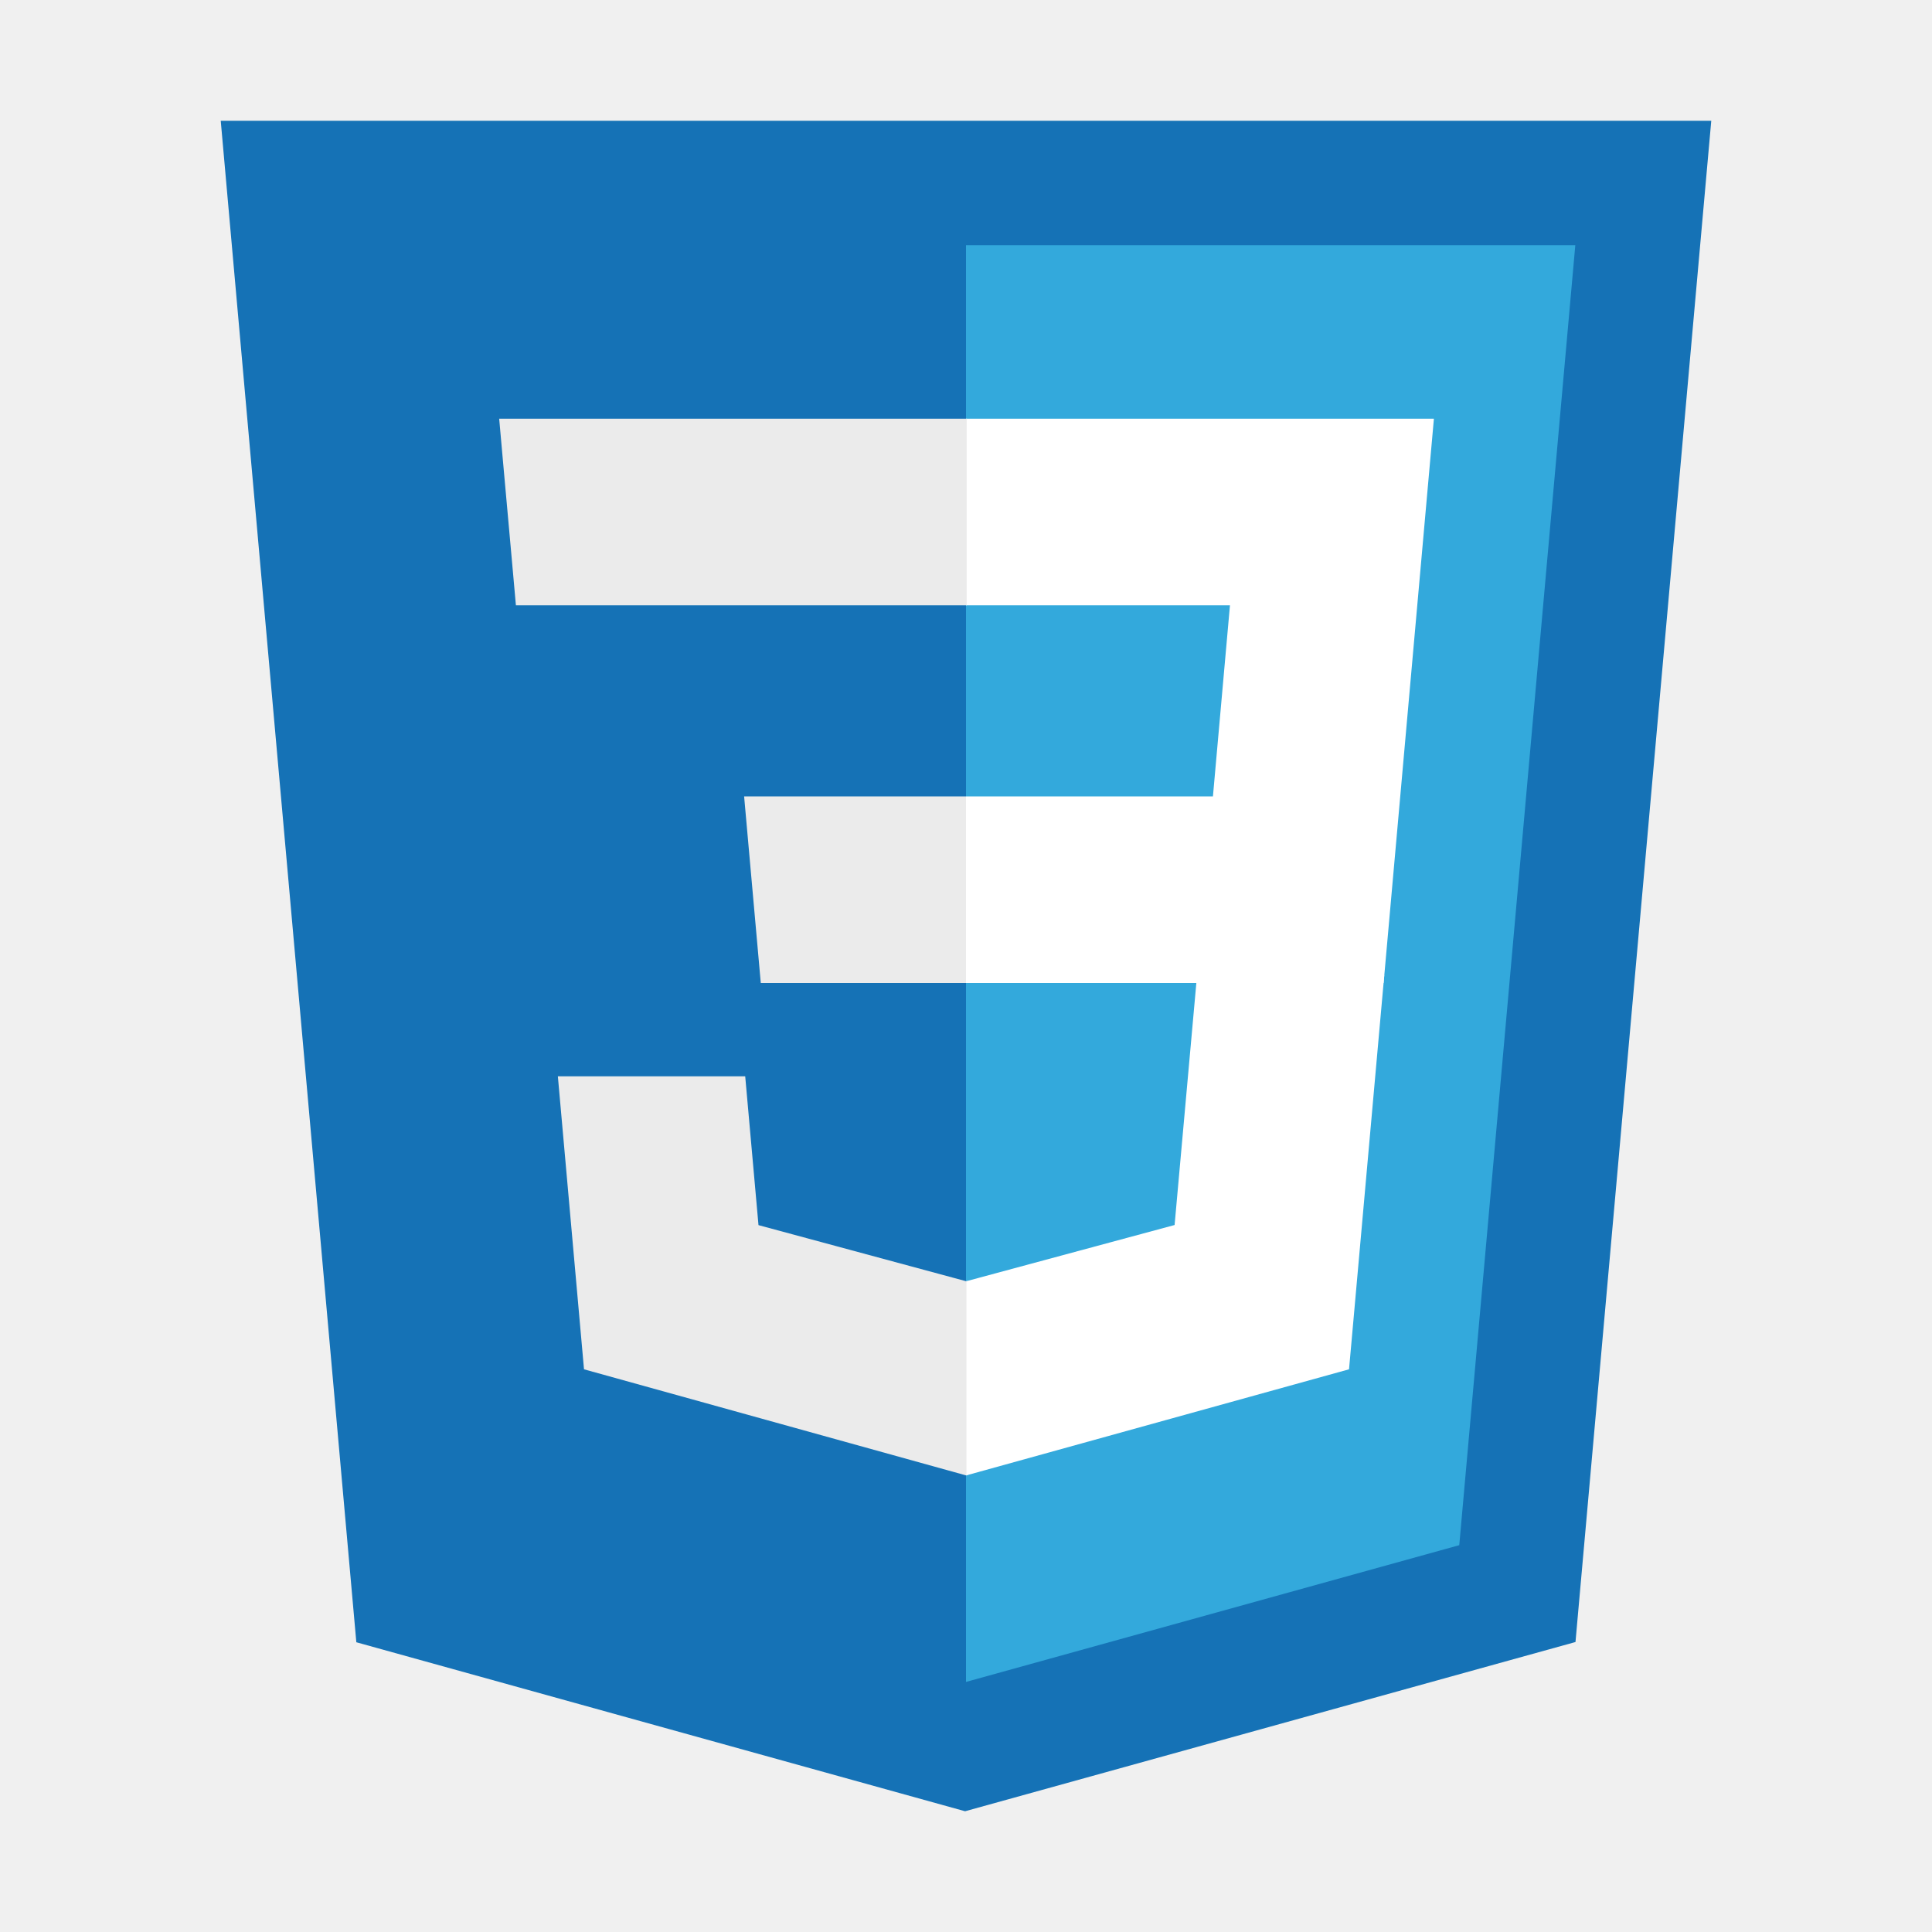
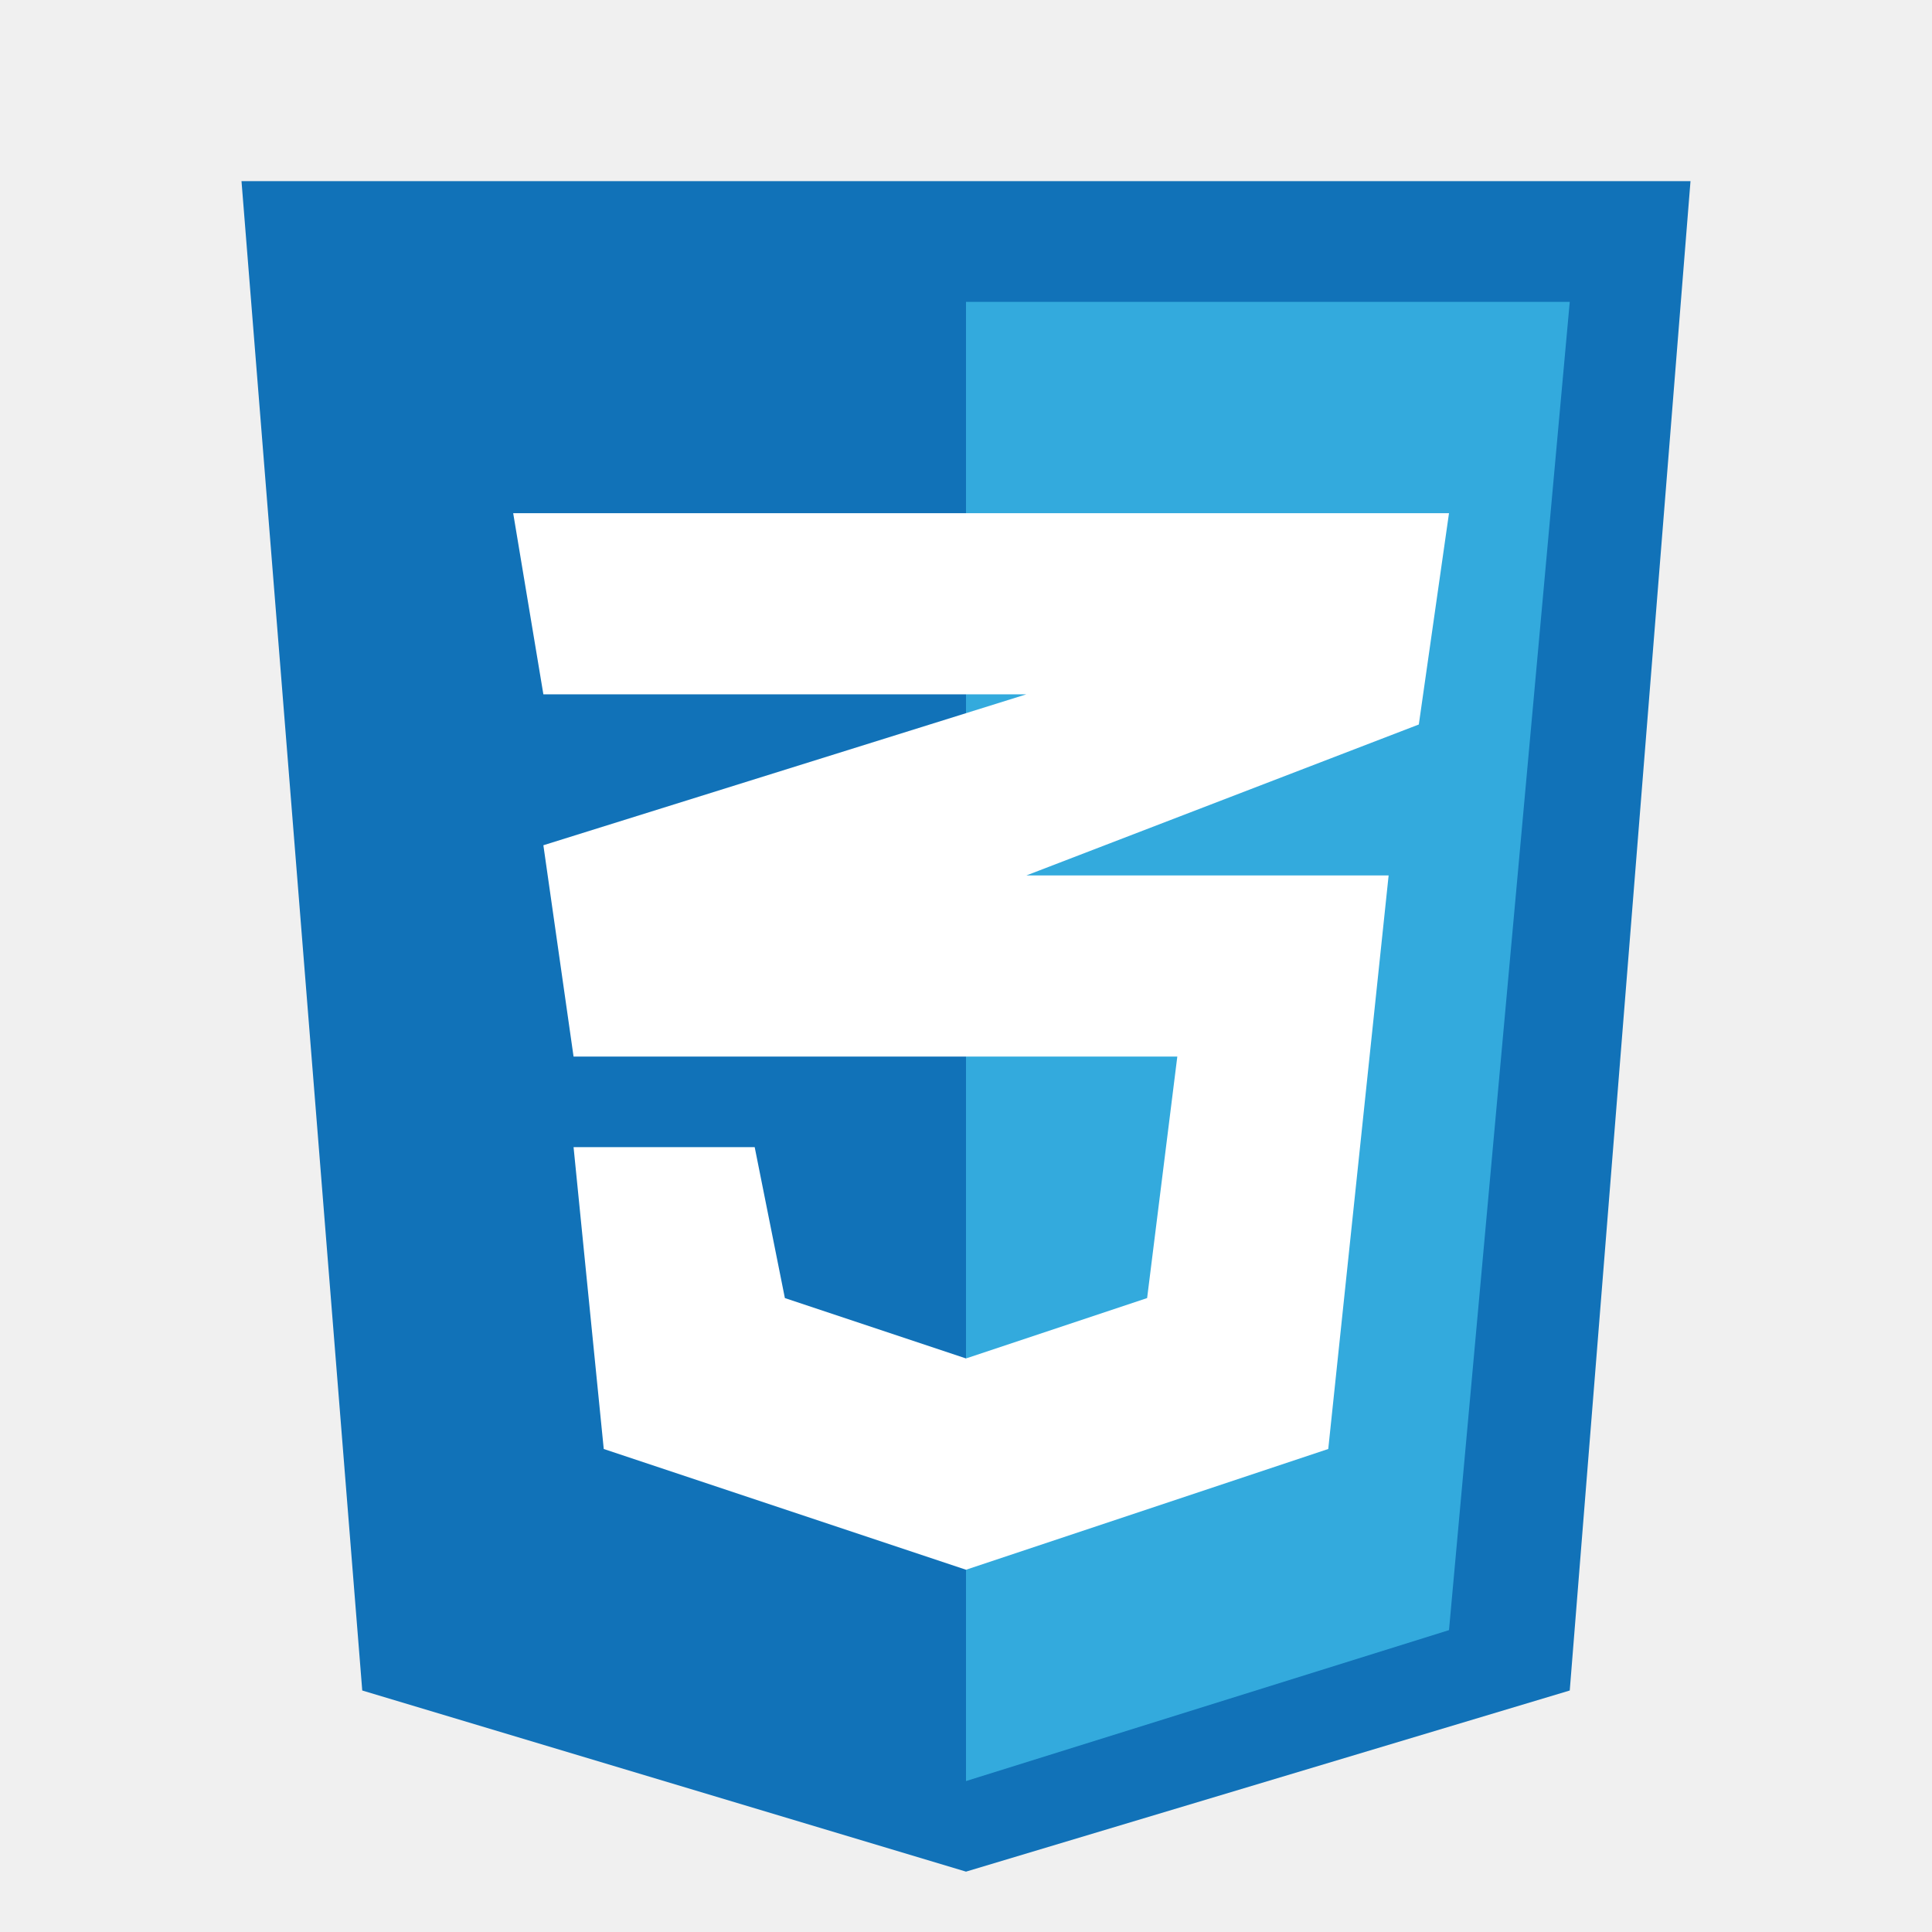
- <svg xmlns="http://www.w3.org/2000/svg" width="100" height="100" viewBox="0 0 32 32">
-   <polygon points="5.902 27.201 3.656 2 28.344 2 26.095 27.197 15.985 30 5.902 27.201" style="fill:#1572b6" />
-   <polygon points="16 27.858 24.17 25.593 26.092 4.061 16 4.061 16 27.858" style="fill:#33a9dc" />
-   <polygon points="16 13.191 20.09 13.191 20.372 10.026 16 10.026 16 6.935 16.011 6.935 23.75 6.935 23.676 7.764 22.917 16.282 16 16.282 16 13.191" style="fill:#fff" />
-   <polygon points="16.019 21.218 16.005 21.222 12.563 20.292 12.343 17.827 10.67 17.827 9.24 17.827 9.673 22.68 16.004 24.438 16.019 24.434 16.019 21.218" style="fill:#ebebeb" />
-   <polygon points="19.827 16.151 19.455 20.29 16.008 21.22 16.008 24.436 22.344 22.68 22.391 22.158 22.928 16.151 19.827 16.151" style="fill:#fff" />
-   <polygon points="16.011 6.935 16.011 8.855 16.011 10.018 16.011 10.026 8.555 10.026 8.555 10.026 8.545 10.026 8.483 9.331 8.342 7.764 8.268 6.935 16.011 6.935" style="fill:#ebebeb" />
-   <polygon points="16 13.191 16 15.111 16 16.274 16 16.282 12.611 16.282 12.611 16.282 12.601 16.282 12.539 15.587 12.399 14.02 12.325 13.191 16 13.191" style="fill:#ebebeb" />
+ <svg xmlns="http://www.w3.org/2000/svg" width="800px" height="800px" viewBox="0 0 32 32" fill="none">
+   <g id="SVGRepo_bgCarrier" stroke-width="0" />
+   <g id="SVGRepo_tracerCarrier" stroke-linecap="round" stroke-linejoin="round" />
+   <g id="SVGRepo_iconCarrier">
+     <path d="M6 28L4 3H28L26 28L16 31L6 28Z" fill="#1172B8" />
+     <path d="M26 5H16V29.5L24 27L26 5Z" fill="#33AADD" />
+     <path d="M19.5 17.5H9.5L9 14L17 11.5H9L8.5 8.5H24L23.5 12L17 14.5H23L22 24L16 26L10 24L9.5 19H12.5L13 21.5L16 22.5L19 21.5L19.5 17.5Z" fill="white" />
+   </g>
</svg>
